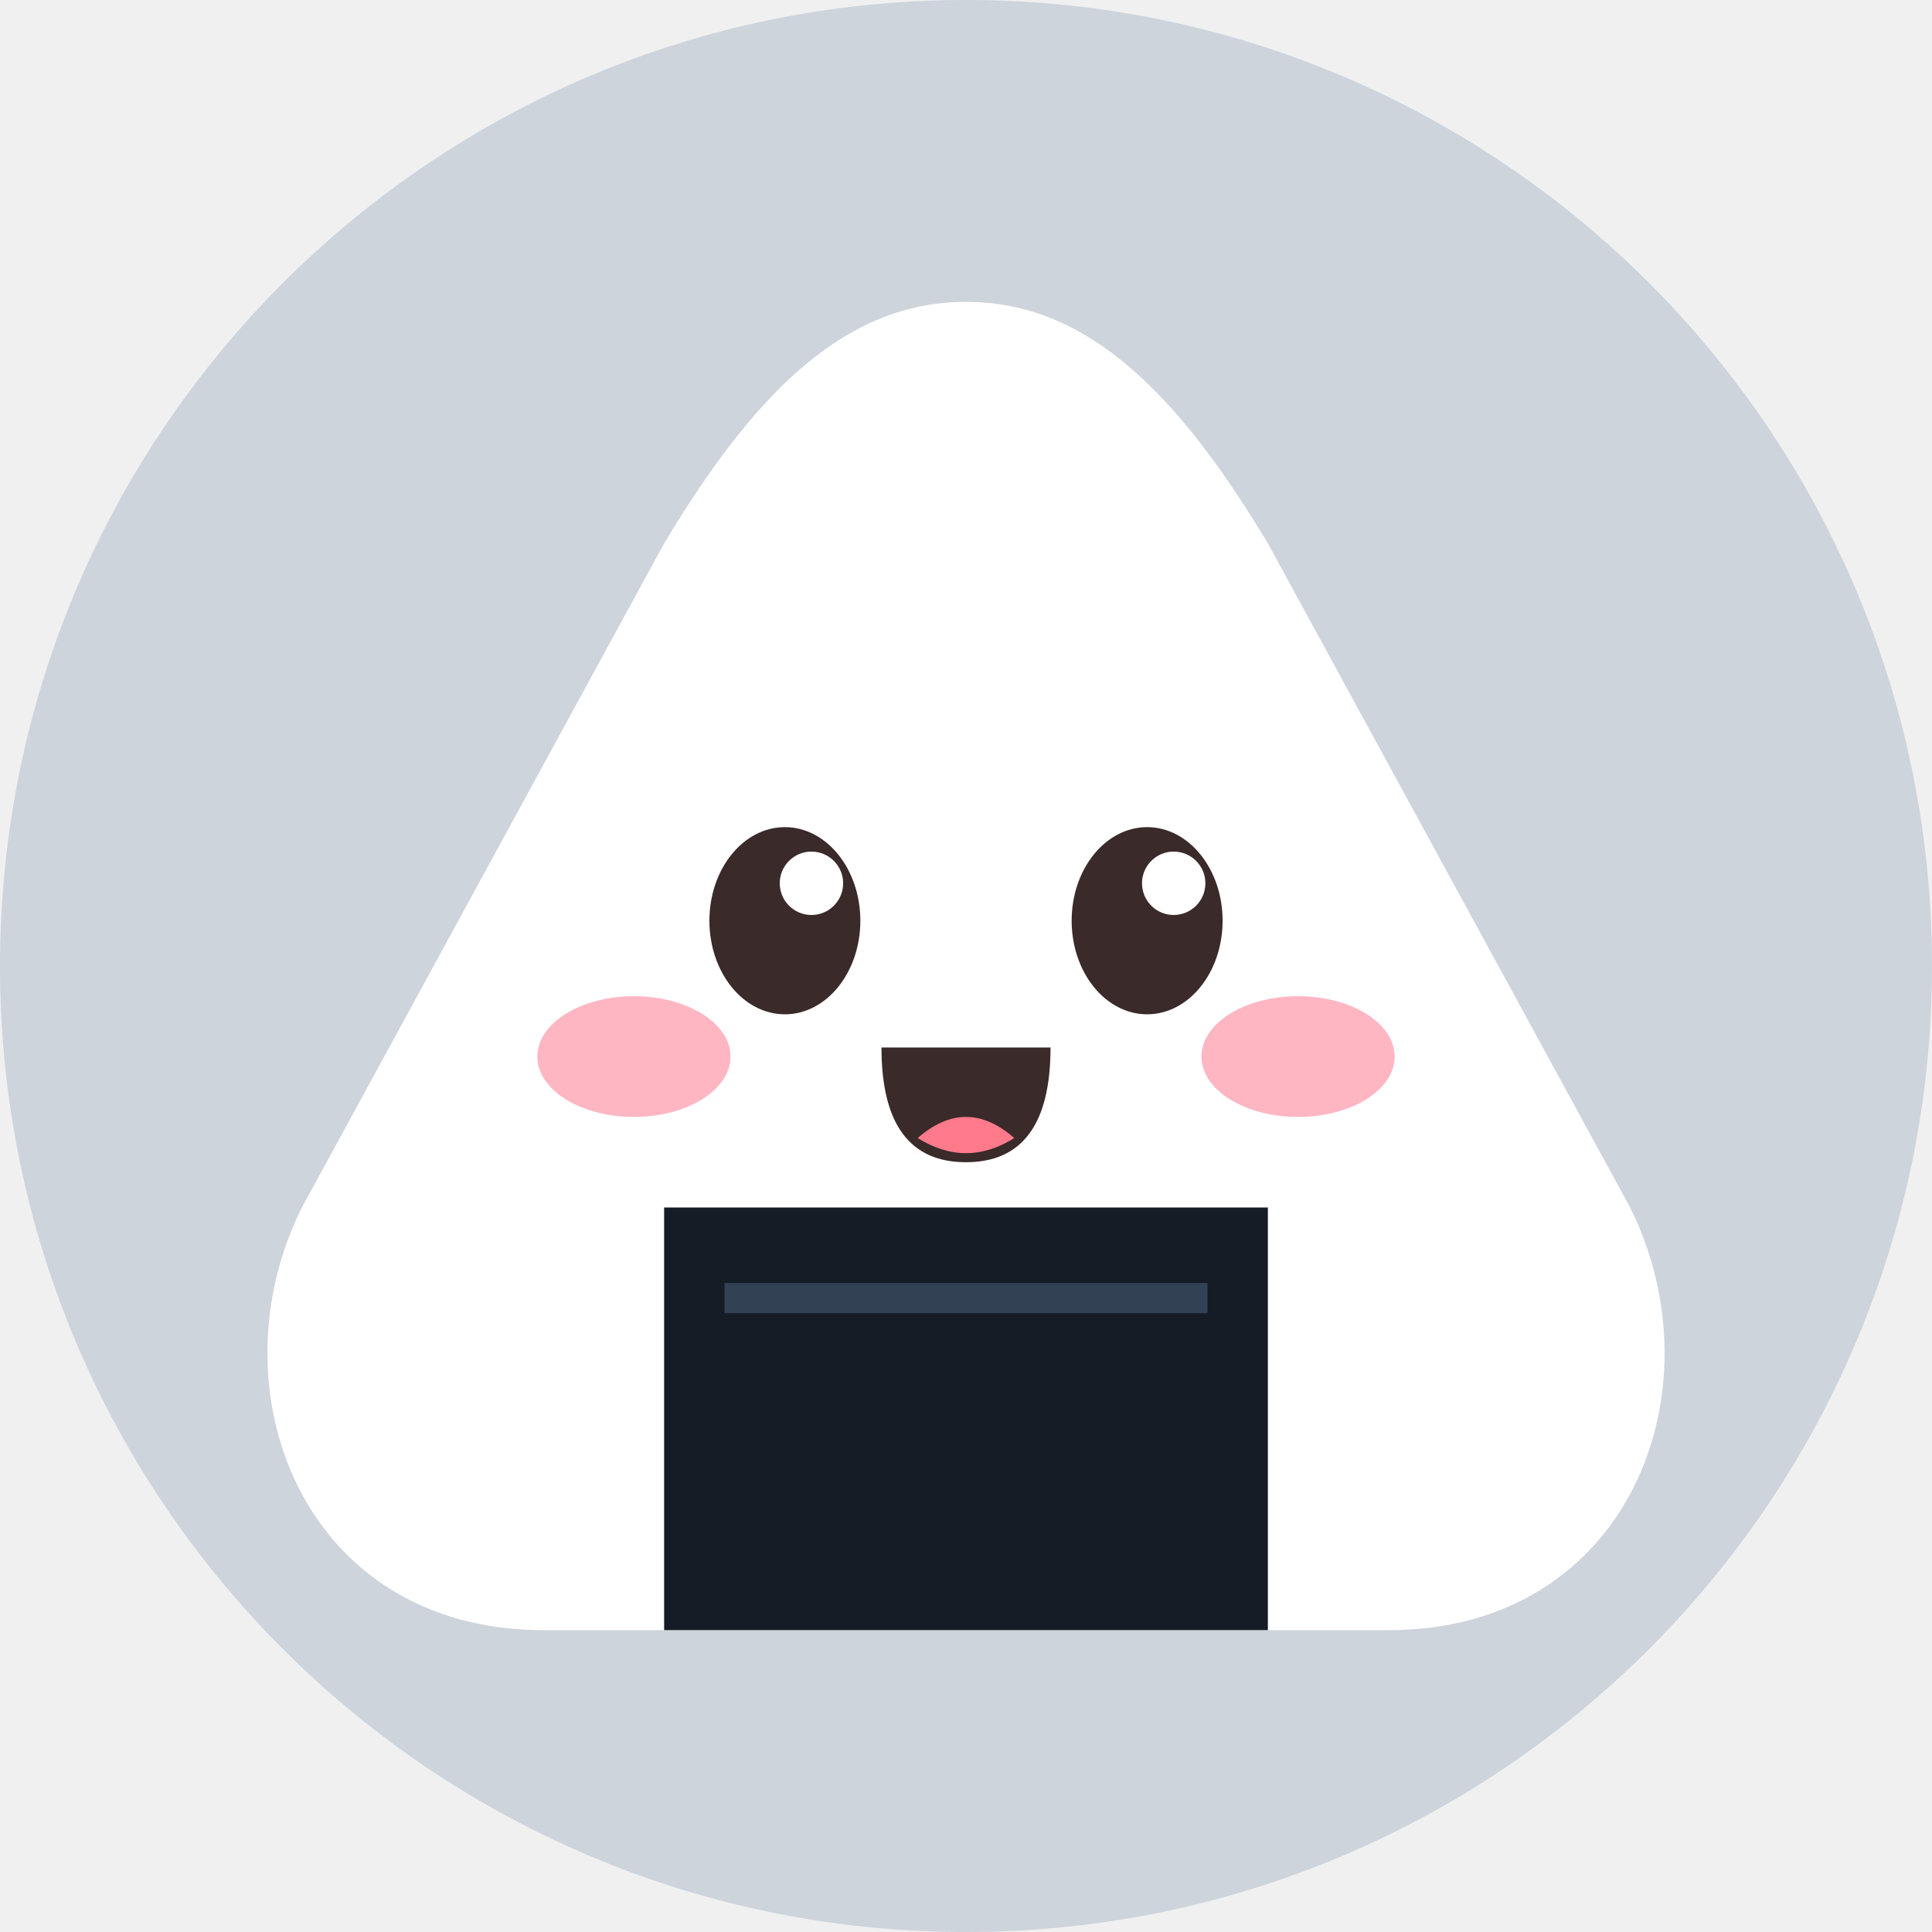
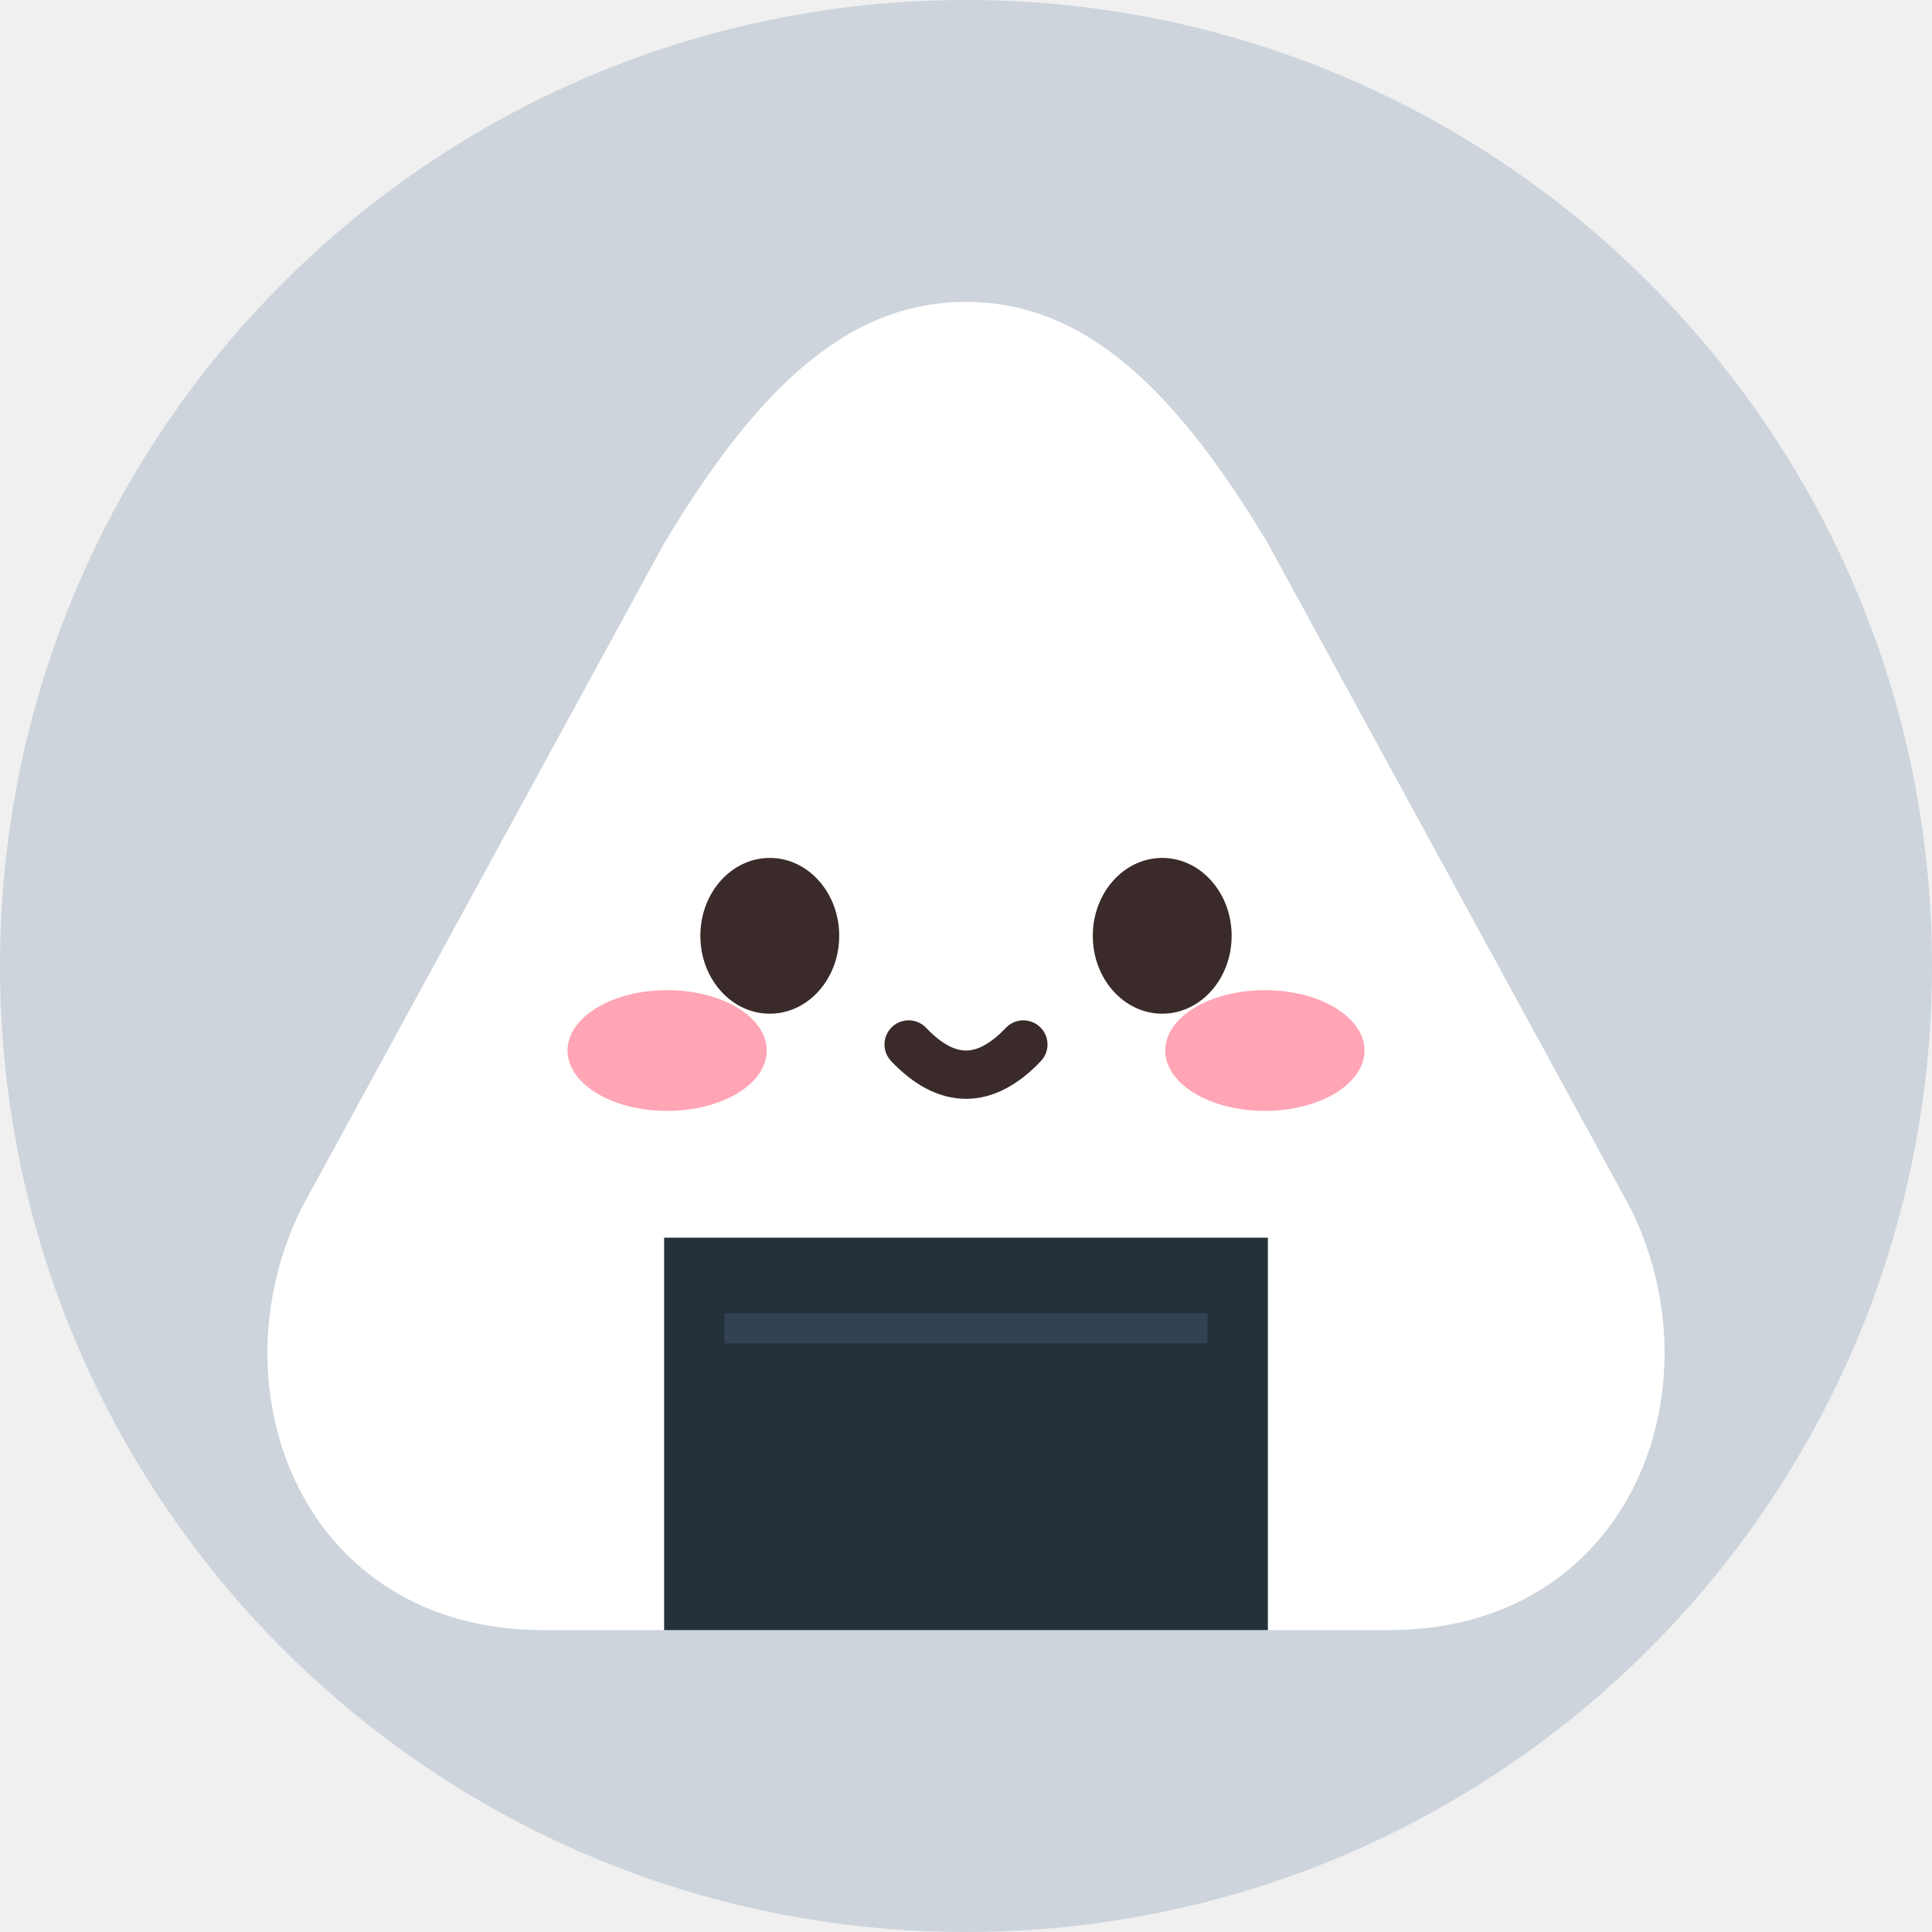
<svg xmlns="http://www.w3.org/2000/svg" viewBox="0 0 64 64" data-hue="gray">
  <circle cx="32" cy="32" r="32" fill="#cdd4dc" />
  <path d="M32 10 C36 10 39 13 42 18 L54 40 C57 46 54 54 46 54 L18 54 C10 54 7 46 10 40 L22 18 C25 13 28 10 32 10Z" fill="#fff" />
-   <path d="M22 40 H42 V54 H22Z" fill="#151c26" />
-   <path d="M24 43 H40" stroke="#334155" stroke-width="1" />
-   <ellipse cx="26" cy="30.5" rx="2.5" ry="3.1" fill="#3a2a2a" />
-   <circle cx="26.88" cy="29.26" r="1.05" fill="#fff" />
-   <ellipse cx="38" cy="30.5" rx="2.5" ry="3.1" fill="#3a2a2a" />
-   <circle cx="38.88" cy="29.26" r="1.05" fill="#fff" />
-   <ellipse cx="21" cy="35.0" rx="3.2" ry="2" fill="#ff8fa3" opacity="0.65" />
-   <ellipse cx="43" cy="35.0" rx="3.2" ry="2" fill="#ff8fa3" opacity="0.65" />
-   <path d="M29.2 34.7 h5.6 q0 3.8 -2.8 3.8 q-2.8 0 -2.8 -3.8 z" fill="#3a2a2a" />
-   <path d="M30.4 37.7 q1.6 -1.4 3.2 0 q-1.6 1 -3.2 0z" fill="#ff7a8a" />
+   <path d="M22 41 H42 V54 H22Z" fill="#24313a" />
+   <path d="M24 44 H40" stroke="#334155" stroke-width="1" />
+   <ellipse cx="25.5" cy="31" rx="2.3" ry="2.58" fill="#3a2a2a" />
+   <ellipse cx="38.5" cy="31" rx="2.3" ry="2.58" fill="#3a2a2a" />
+   <ellipse cx="22.1" cy="34.8" rx="3.3" ry="2" fill="#ff8fa3" opacity="0.8" />
+   <ellipse cx="41.9" cy="34.8" rx="3.3" ry="2" fill="#ff8fa3" opacity="0.8" />
+   <path d="M30.1 34.6 q1.9 2 3.8 0" fill="none" stroke="#3a2a2a" stroke-width="1.6" stroke-linecap="round" stroke-linejoin="round" />
</svg>
